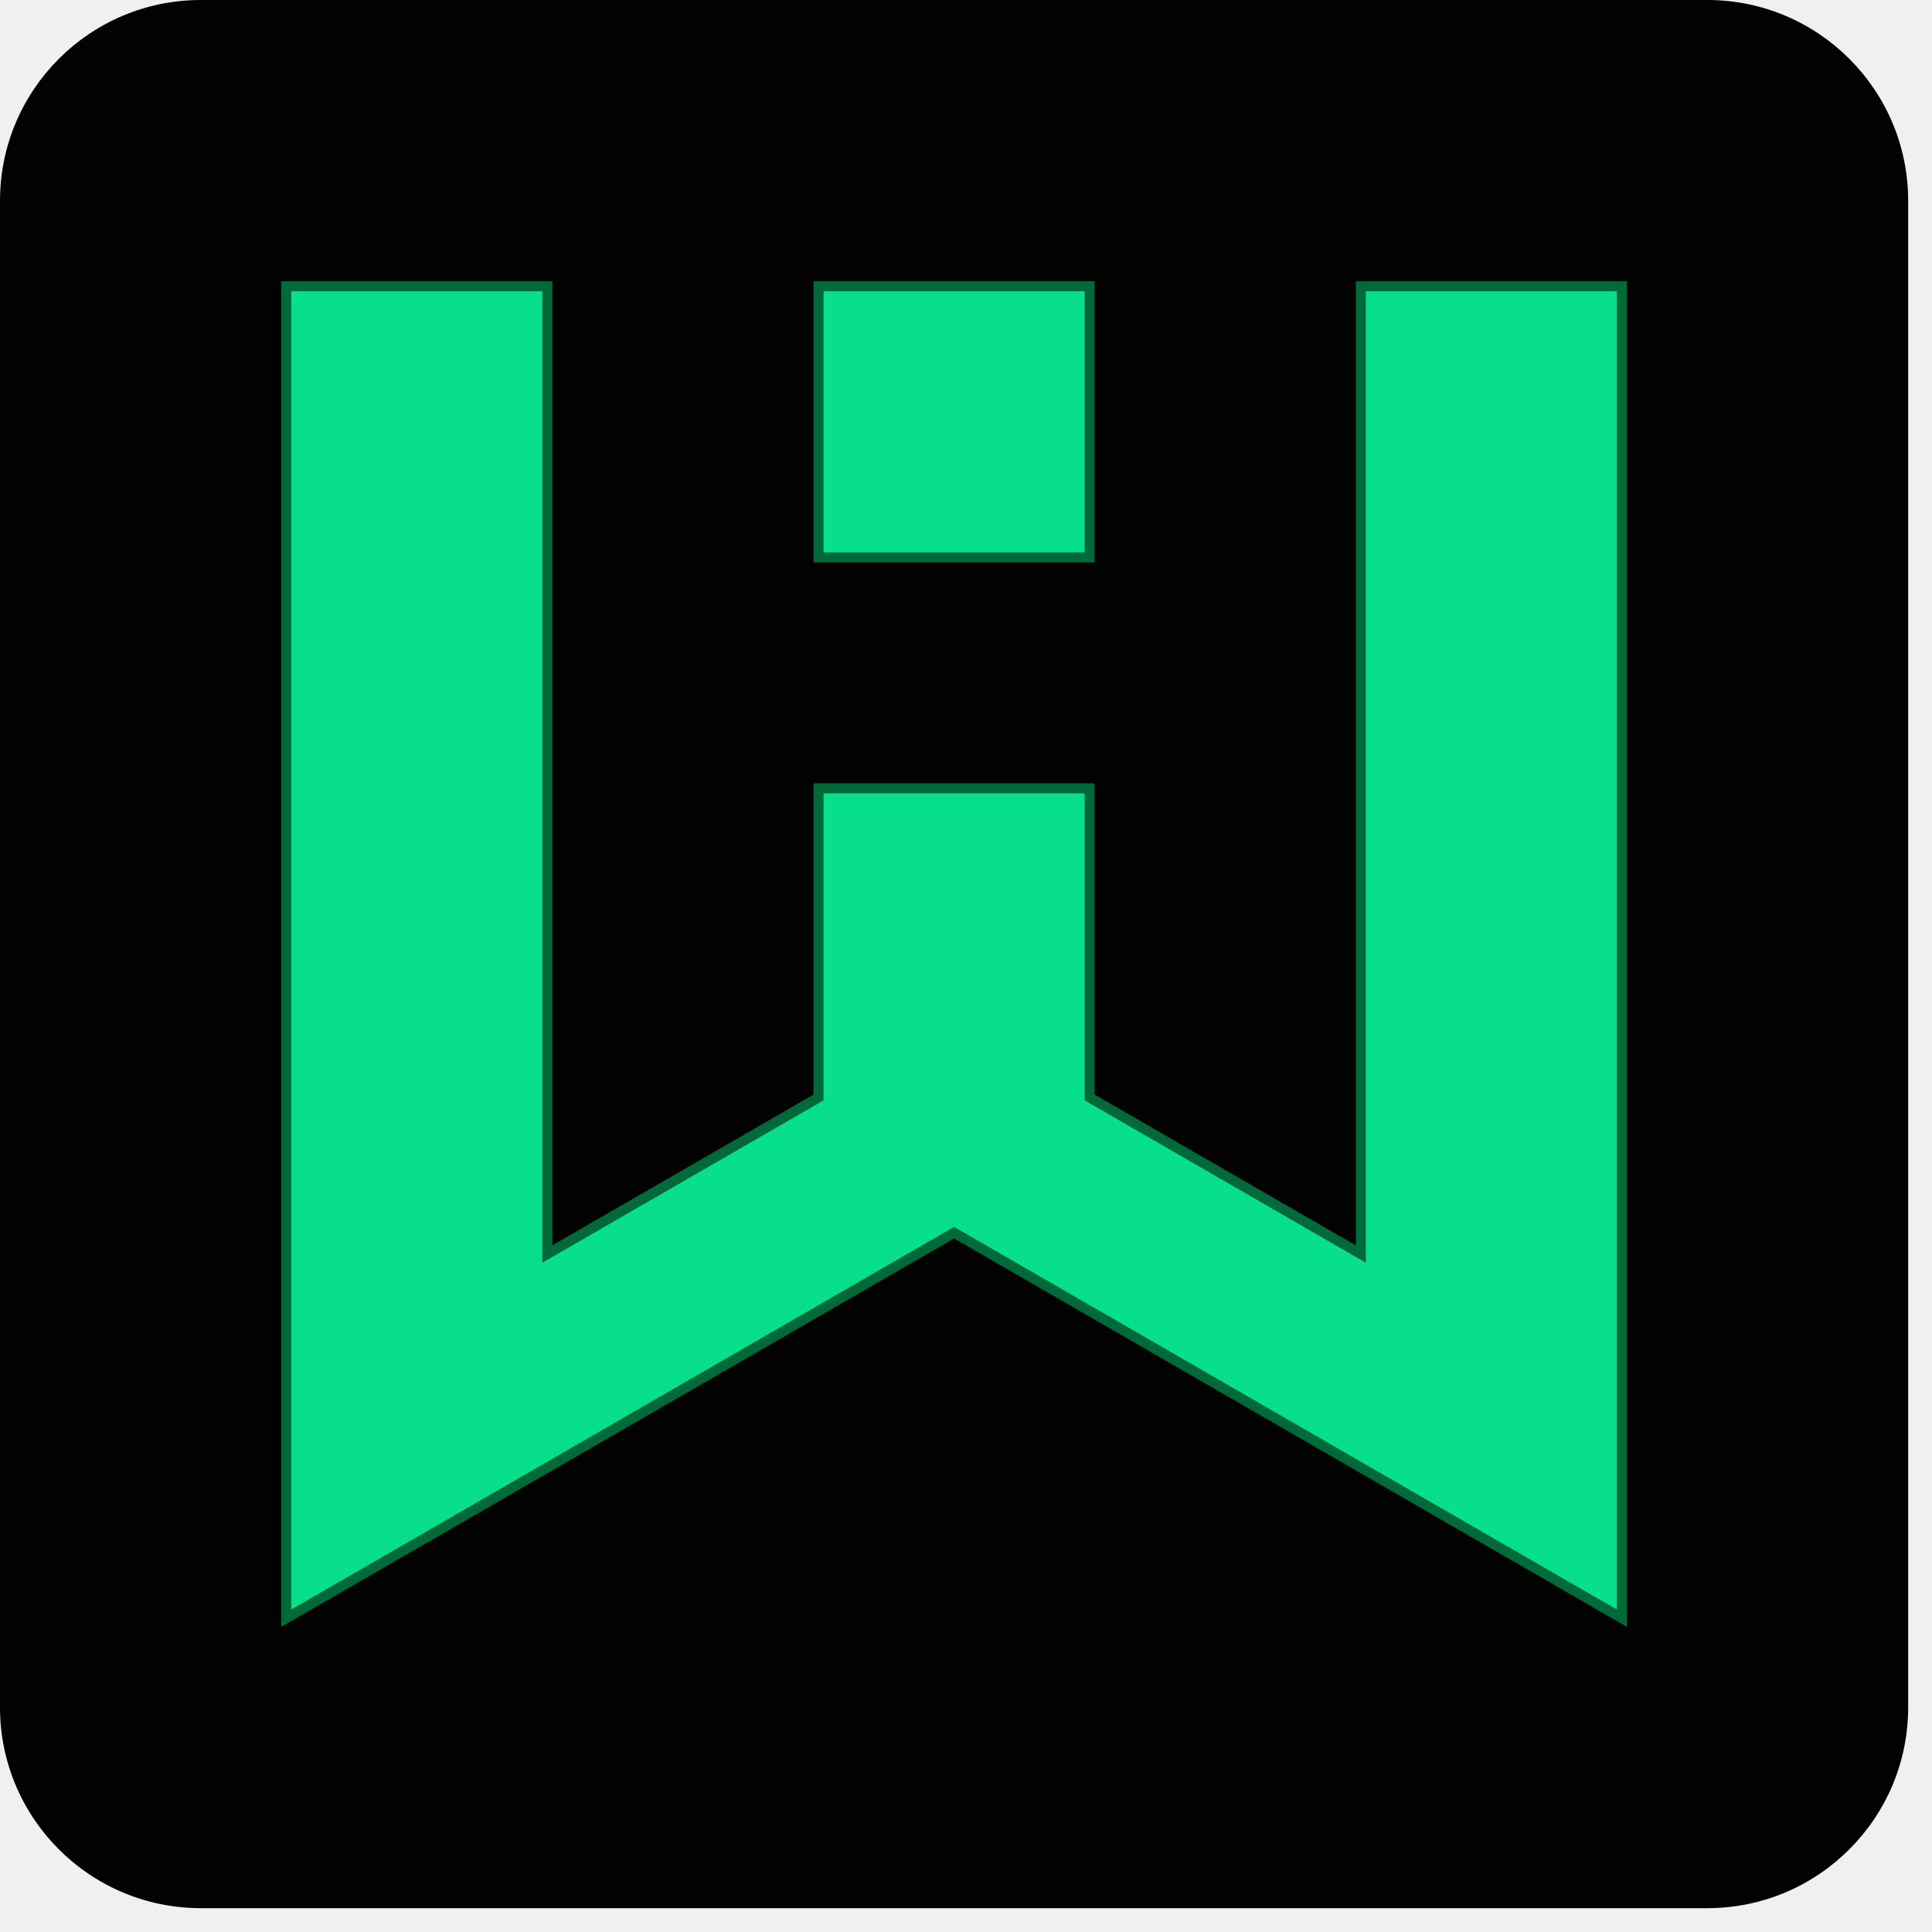
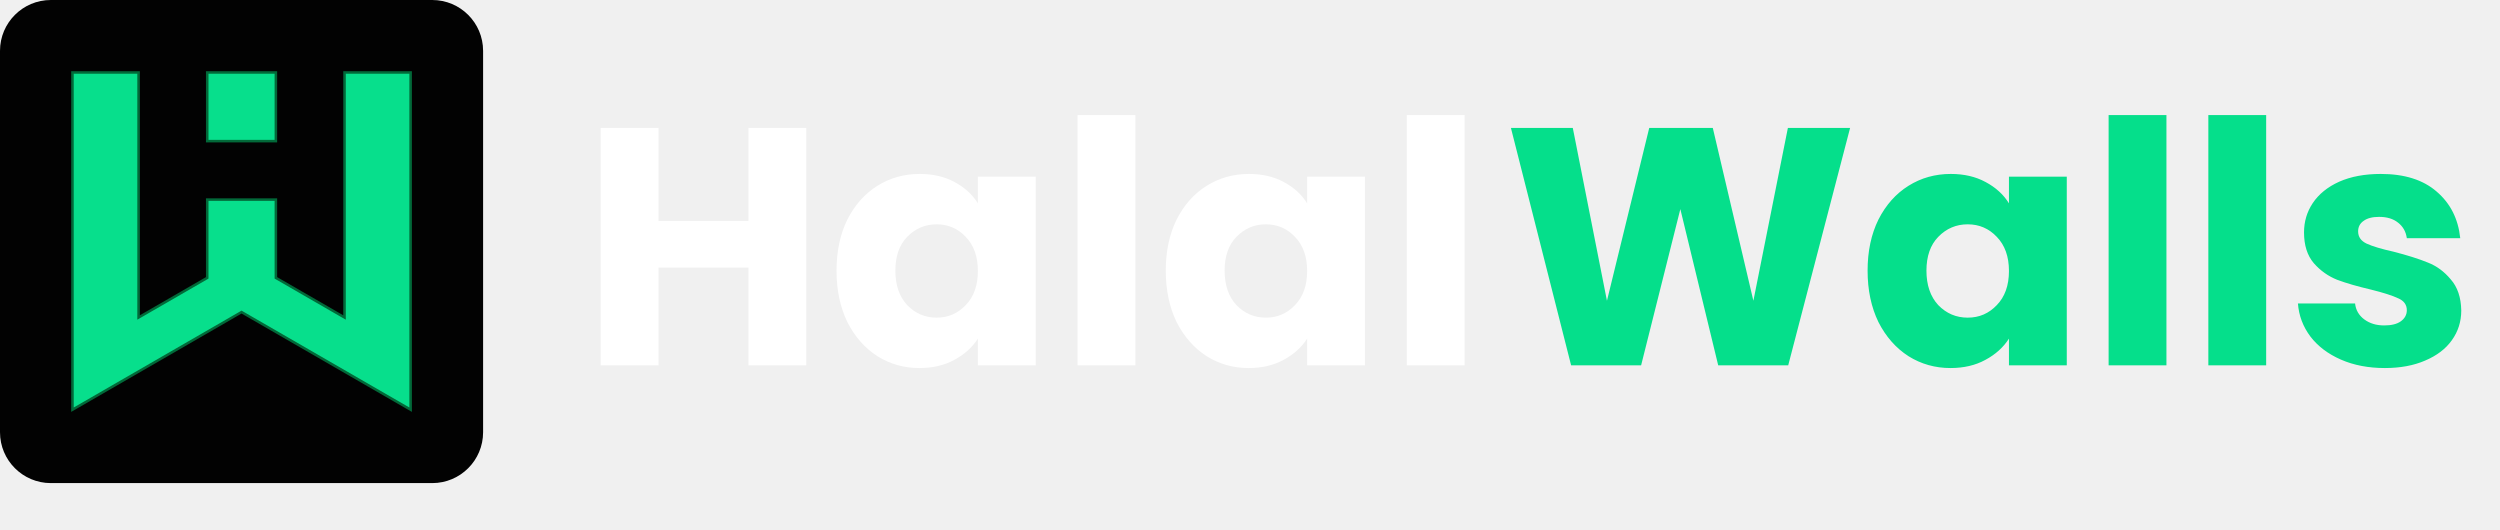
- <svg xmlns="http://www.w3.org/2000/svg" width="36" height="36" viewBox="0 0 36 36" fill="none">
+ <svg xmlns="http://www.w3.org/2000/svg" width="184" height="39" viewBox="0 0 184 39" fill="none">
  <g opacity="0.99">
    <rect width="35.556" height="35.556" rx="3.743" fill="black" />
    <path d="M10.199 5.333V23.367L10.339 23.286L15.205 20.477L15.252 20.45V14.69H20.304V20.45L20.351 20.477L25.216 23.286L25.357 23.367V5.333H30.222V30.153L17.825 22.996L17.778 22.969L17.731 22.996L5.333 30.153V5.333H10.199ZM20.304 5.333V10.386H15.252V5.333H20.304Z" fill="#05DF8B" stroke="#006837" stroke-width="0.187" />
  </g>
+   <path d="M59.342 9.417V26.889H55.086V19.696H48.466V26.889H44.21V9.417H48.466V16.261H55.086V9.417H59.342ZM61.569 19.92C61.569 18.493 61.834 17.24 62.365 16.162C62.913 15.083 63.651 14.253 64.58 13.673C65.509 13.092 66.546 12.802 67.691 12.802C68.67 12.802 69.525 13.001 70.255 13.399C71.001 13.797 71.574 14.32 71.972 14.967V13.001H76.228V26.889H71.972V24.922C71.557 25.57 70.977 26.092 70.23 26.49C69.5 26.889 68.645 27.088 67.666 27.088C66.538 27.088 65.509 26.797 64.58 26.217C63.651 25.619 62.913 24.781 62.365 23.703C61.834 22.608 61.569 21.347 61.569 19.92ZM71.972 19.945C71.972 18.883 71.673 18.045 71.076 17.431C70.495 16.817 69.782 16.51 68.936 16.51C68.089 16.51 67.368 16.817 66.77 17.431C66.189 18.028 65.899 18.858 65.899 19.92C65.899 20.982 66.189 21.828 66.77 22.458C67.368 23.072 68.089 23.379 68.936 23.379C69.782 23.379 70.495 23.072 71.076 22.458C71.673 21.845 71.972 21.007 71.972 19.945ZM83.563 8.471V26.889H79.307V8.471H83.563ZM85.801 19.92C85.801 18.493 86.067 17.24 86.598 16.162C87.145 15.083 87.883 14.253 88.813 13.673C89.742 13.092 90.779 12.802 91.924 12.802C92.903 12.802 93.757 13.001 94.487 13.399C95.234 13.797 95.806 14.32 96.205 14.967V13.001H100.461V26.889H96.205V24.922C95.79 25.57 95.209 26.092 94.463 26.49C93.732 26.889 92.878 27.088 91.899 27.088C90.771 27.088 89.742 26.797 88.813 26.217C87.883 25.619 87.145 24.781 86.598 23.703C86.067 22.608 85.801 21.347 85.801 19.92ZM96.205 19.945C96.205 18.883 95.906 18.045 95.309 17.431C94.728 16.817 94.014 16.51 93.168 16.51C92.322 16.51 91.6 16.817 91.003 17.431C90.422 18.028 90.132 18.858 90.132 19.92C90.132 20.982 90.422 21.828 91.003 22.458C91.6 23.072 92.322 23.379 93.168 23.379C94.014 23.379 94.728 23.072 95.309 22.458C95.906 21.845 96.205 21.007 96.205 19.945ZM107.796 8.471V26.889H103.54V8.471H107.796Z" fill="white" />
+   <path d="M136.167 9.417L131.612 26.889H126.46L123.673 15.39L120.786 26.889H115.634L111.204 9.417H115.758L118.272 22.135L121.383 9.417H126.062L129.049 22.135L131.588 9.417H136.167ZM137.455 19.92C137.455 18.493 137.721 17.24 138.252 16.162C138.799 15.083 139.538 14.253 140.467 13.673C141.396 13.092 142.433 12.802 143.578 12.802C144.557 12.802 145.411 13.001 146.142 13.399C146.888 13.797 147.461 14.32 147.859 14.967V13.001H152.115V26.889H147.859V24.922C147.444 25.57 146.863 26.092 146.117 26.49C145.387 26.889 144.532 27.088 143.553 27.088C142.425 27.088 141.396 26.797 140.467 26.217C139.538 25.619 138.799 24.781 138.252 23.703C137.721 22.608 137.455 21.347 137.455 19.92ZM147.859 19.945C147.859 18.883 147.56 18.045 146.963 17.431C146.382 16.817 145.669 16.51 144.822 16.51C143.976 16.51 143.254 16.817 142.657 17.431C142.076 18.028 141.786 18.858 141.786 19.92C141.786 20.982 142.076 21.828 142.657 22.458C143.254 23.072 143.976 23.379 144.822 23.379C145.669 23.379 146.382 23.072 146.963 22.458C147.56 21.845 147.859 21.007 147.859 19.945ZM159.45 8.471V26.889H155.194V8.471H159.45ZM166.79 8.471V26.889H162.534V8.471H166.79ZM175.524 27.088C174.313 27.088 173.234 26.88 172.289 26.466C171.343 26.051 170.596 25.487 170.049 24.773C169.501 24.043 169.194 23.23 169.128 22.334H173.334C173.384 22.815 173.608 23.205 174.006 23.504C174.404 23.802 174.894 23.952 175.474 23.952C176.005 23.952 176.412 23.852 176.694 23.653C176.993 23.437 177.142 23.164 177.142 22.832C177.142 22.434 176.935 22.143 176.52 21.961C176.105 21.762 175.433 21.546 174.504 21.314C173.508 21.081 172.679 20.841 172.015 20.592C171.351 20.326 170.779 19.92 170.298 19.372C169.816 18.808 169.576 18.053 169.576 17.107C169.576 16.311 169.791 15.589 170.223 14.942C170.671 14.278 171.318 13.756 172.164 13.374C173.027 12.992 174.047 12.802 175.226 12.802C176.968 12.802 178.337 13.233 179.332 14.096C180.344 14.959 180.925 16.104 181.074 17.53H177.142C177.076 17.049 176.86 16.668 176.495 16.386C176.146 16.104 175.682 15.962 175.101 15.962C174.603 15.962 174.222 16.062 173.956 16.261C173.691 16.444 173.558 16.701 173.558 17.033C173.558 17.431 173.765 17.73 174.18 17.929C174.612 18.128 175.275 18.327 176.171 18.526C177.2 18.791 178.038 19.057 178.685 19.322C179.332 19.571 179.896 19.986 180.378 20.567C180.875 21.131 181.133 21.894 181.149 22.857C181.149 23.67 180.917 24.4 180.452 25.047C180.004 25.677 179.349 26.175 178.486 26.54C177.64 26.905 176.653 27.088 175.524 27.088Z" fill="#05DF8B" />
</svg>
